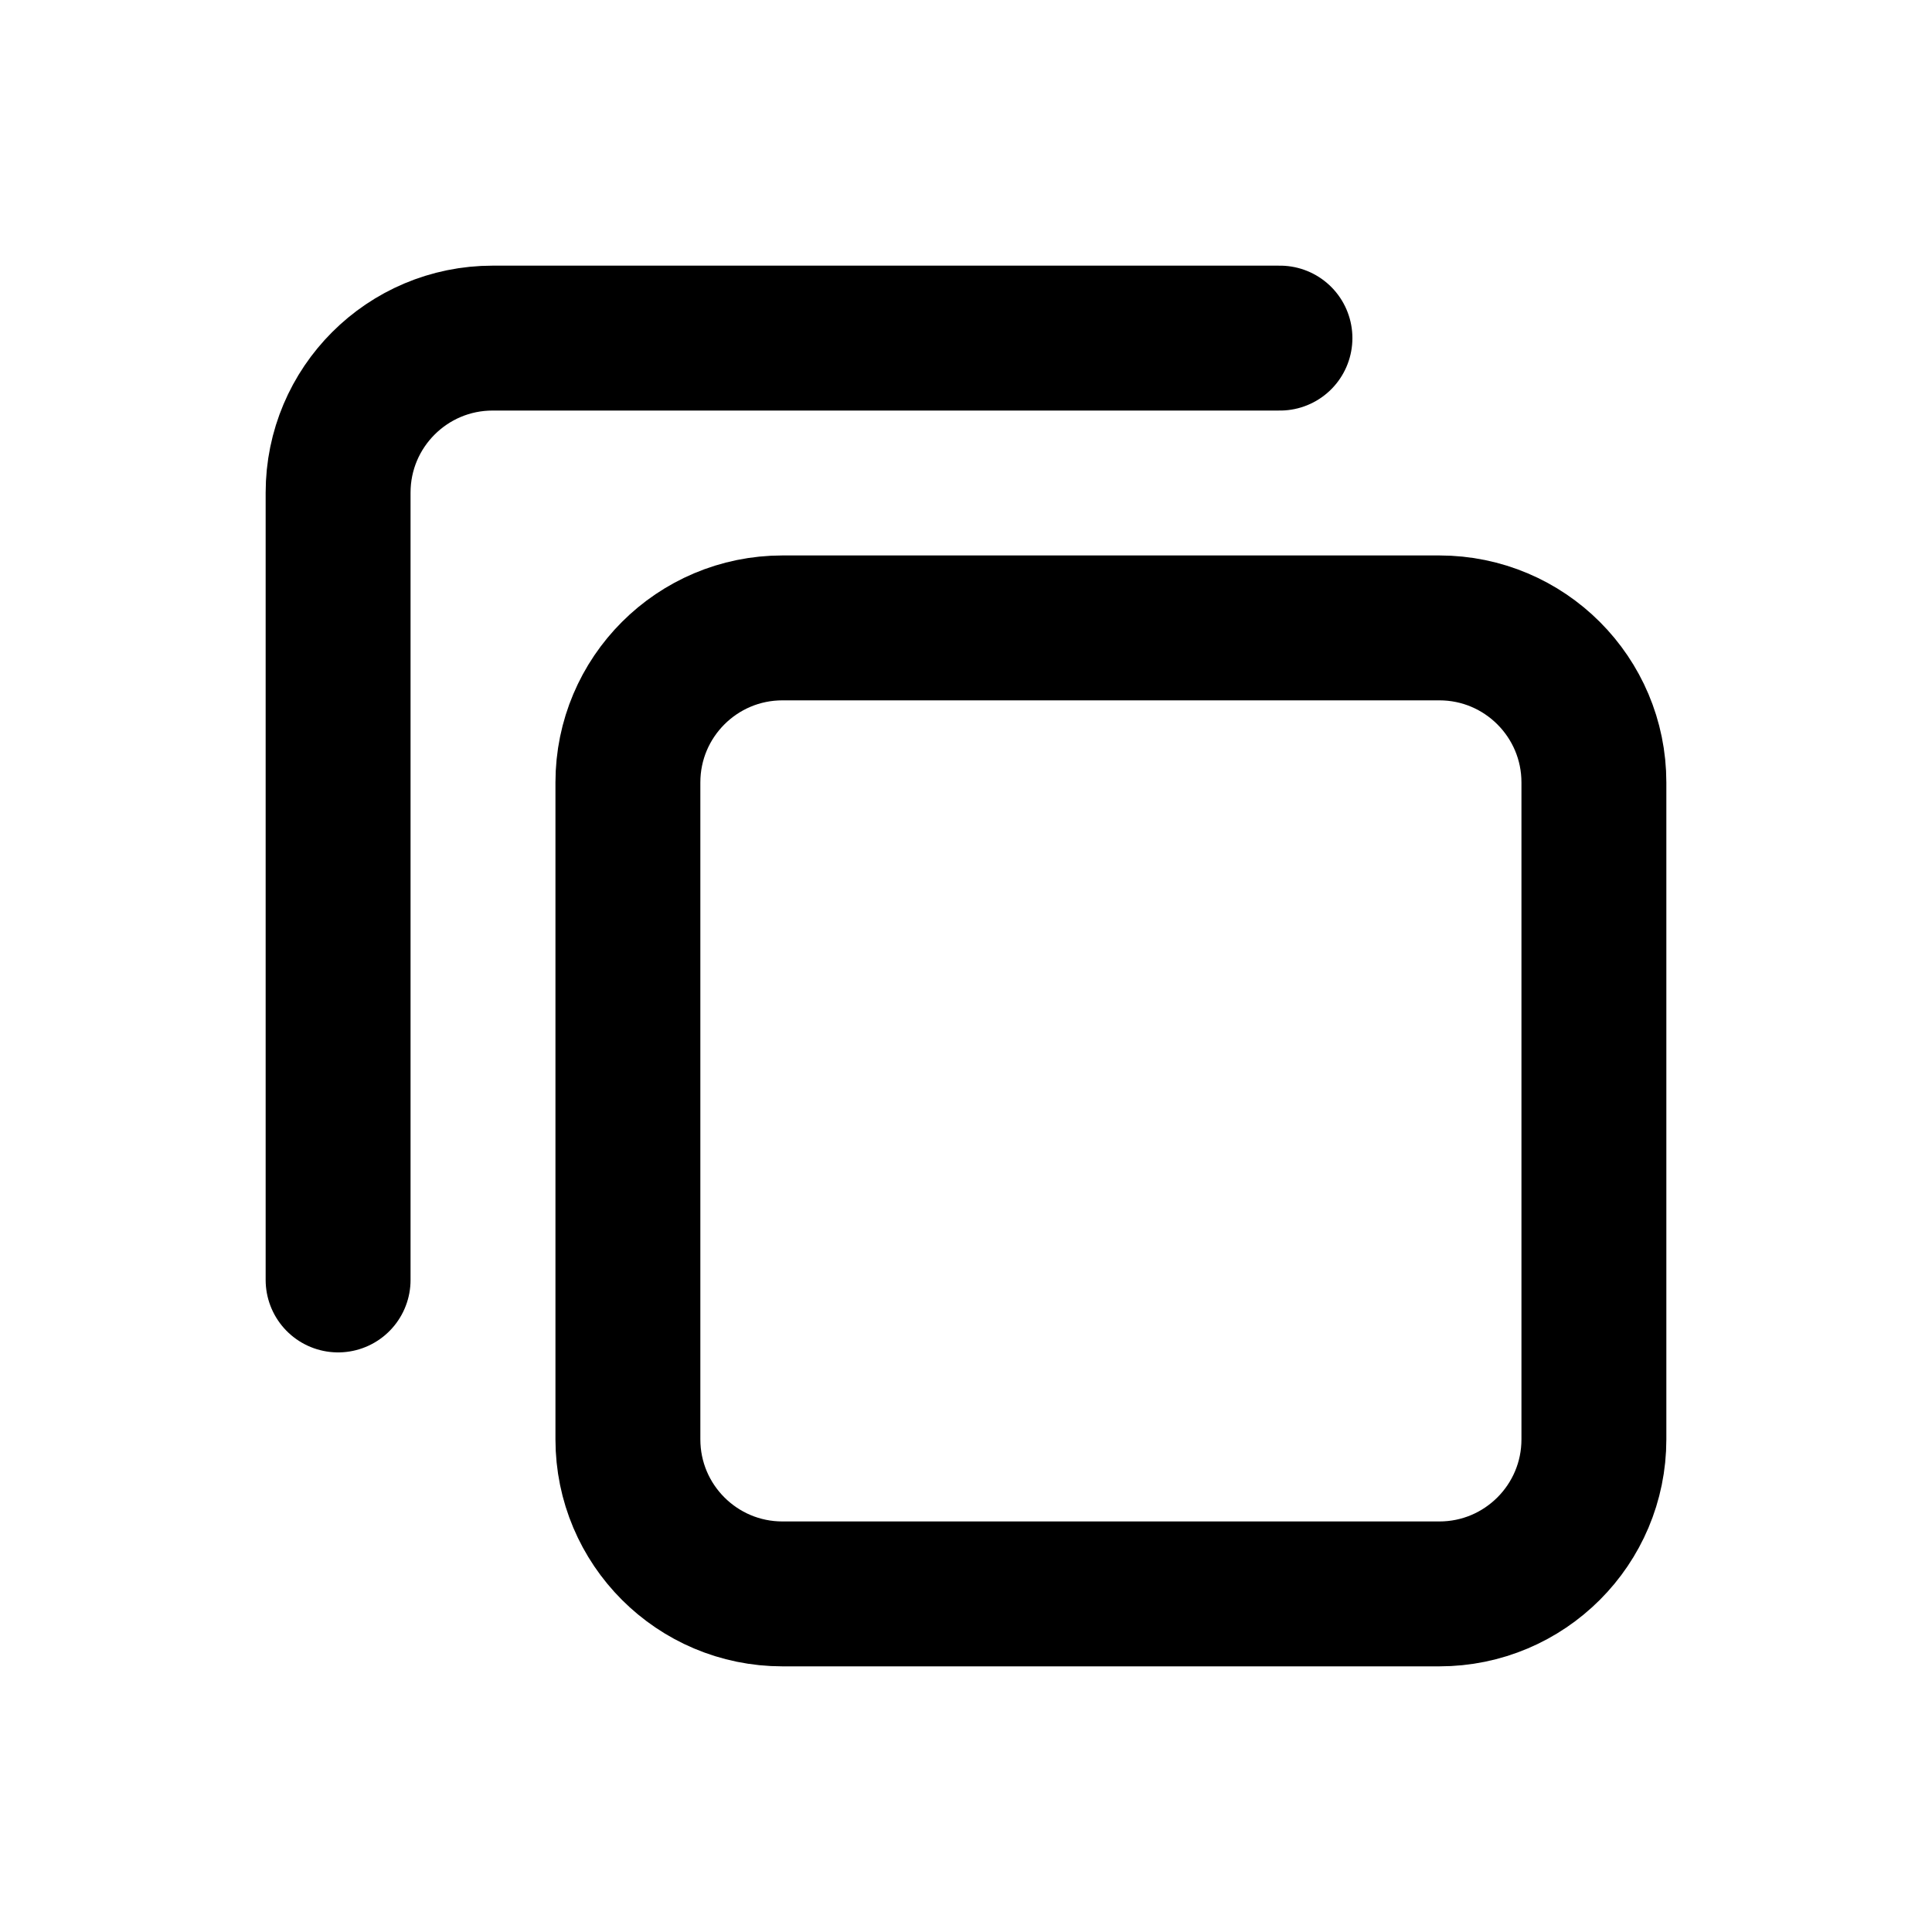
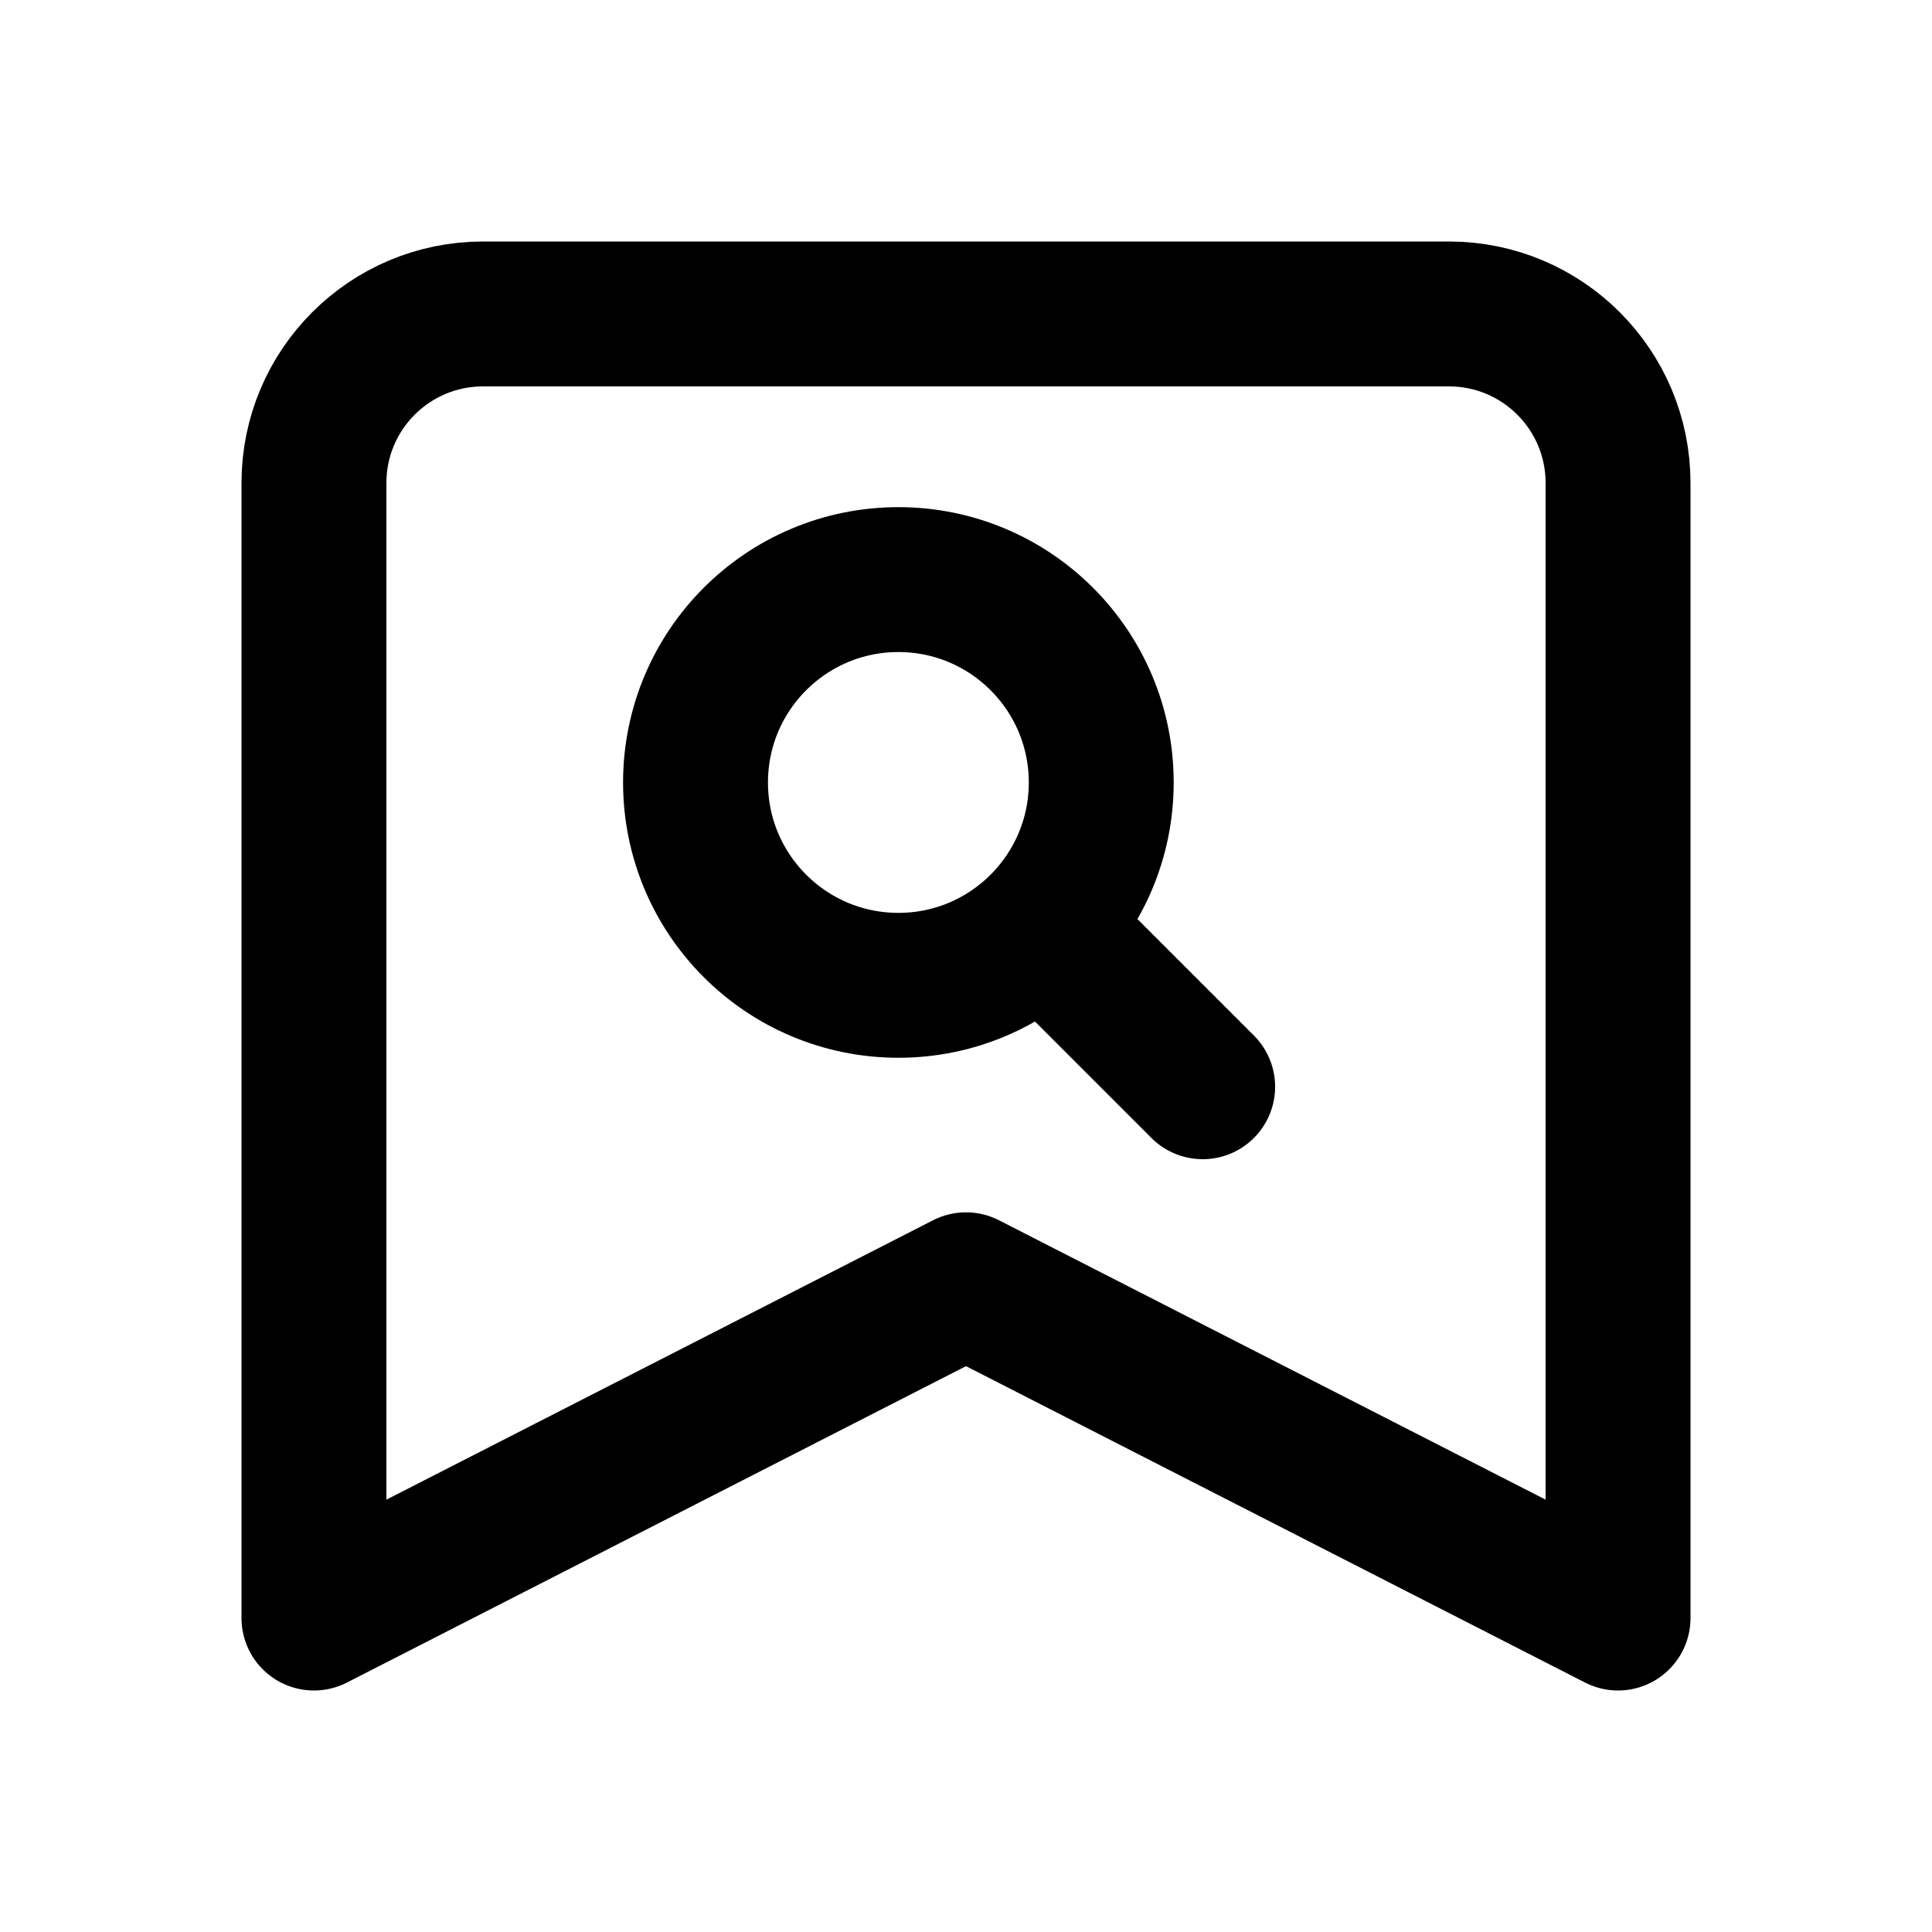
<svg xmlns="http://www.w3.org/2000/svg" viewBox="0 0 20 20" fill="none" stroke="currentColor" stroke-width="1.5" stroke-linecap="round" stroke-linejoin="round">
-   <rect x="6.5" y="6.5" width="10" height="10" rx="1.6" />
-   <path d="M3.5 13.25V5.1A1.6 1.6 0 0 1 5.1 3.5h8.15" />
+   <path d="M5 3.25h10A1.75 1.75 0 0 1 16.75 5v11.75L10 13.3l-6.75 3.45V5A1.75 1.75 0 0 1 5 3.25z" />
+   <circle cx="9.3" cy="8.1" r="2.1" />
+   <path d="M10.85 9.65l1.6 1.6" />
</svg>
